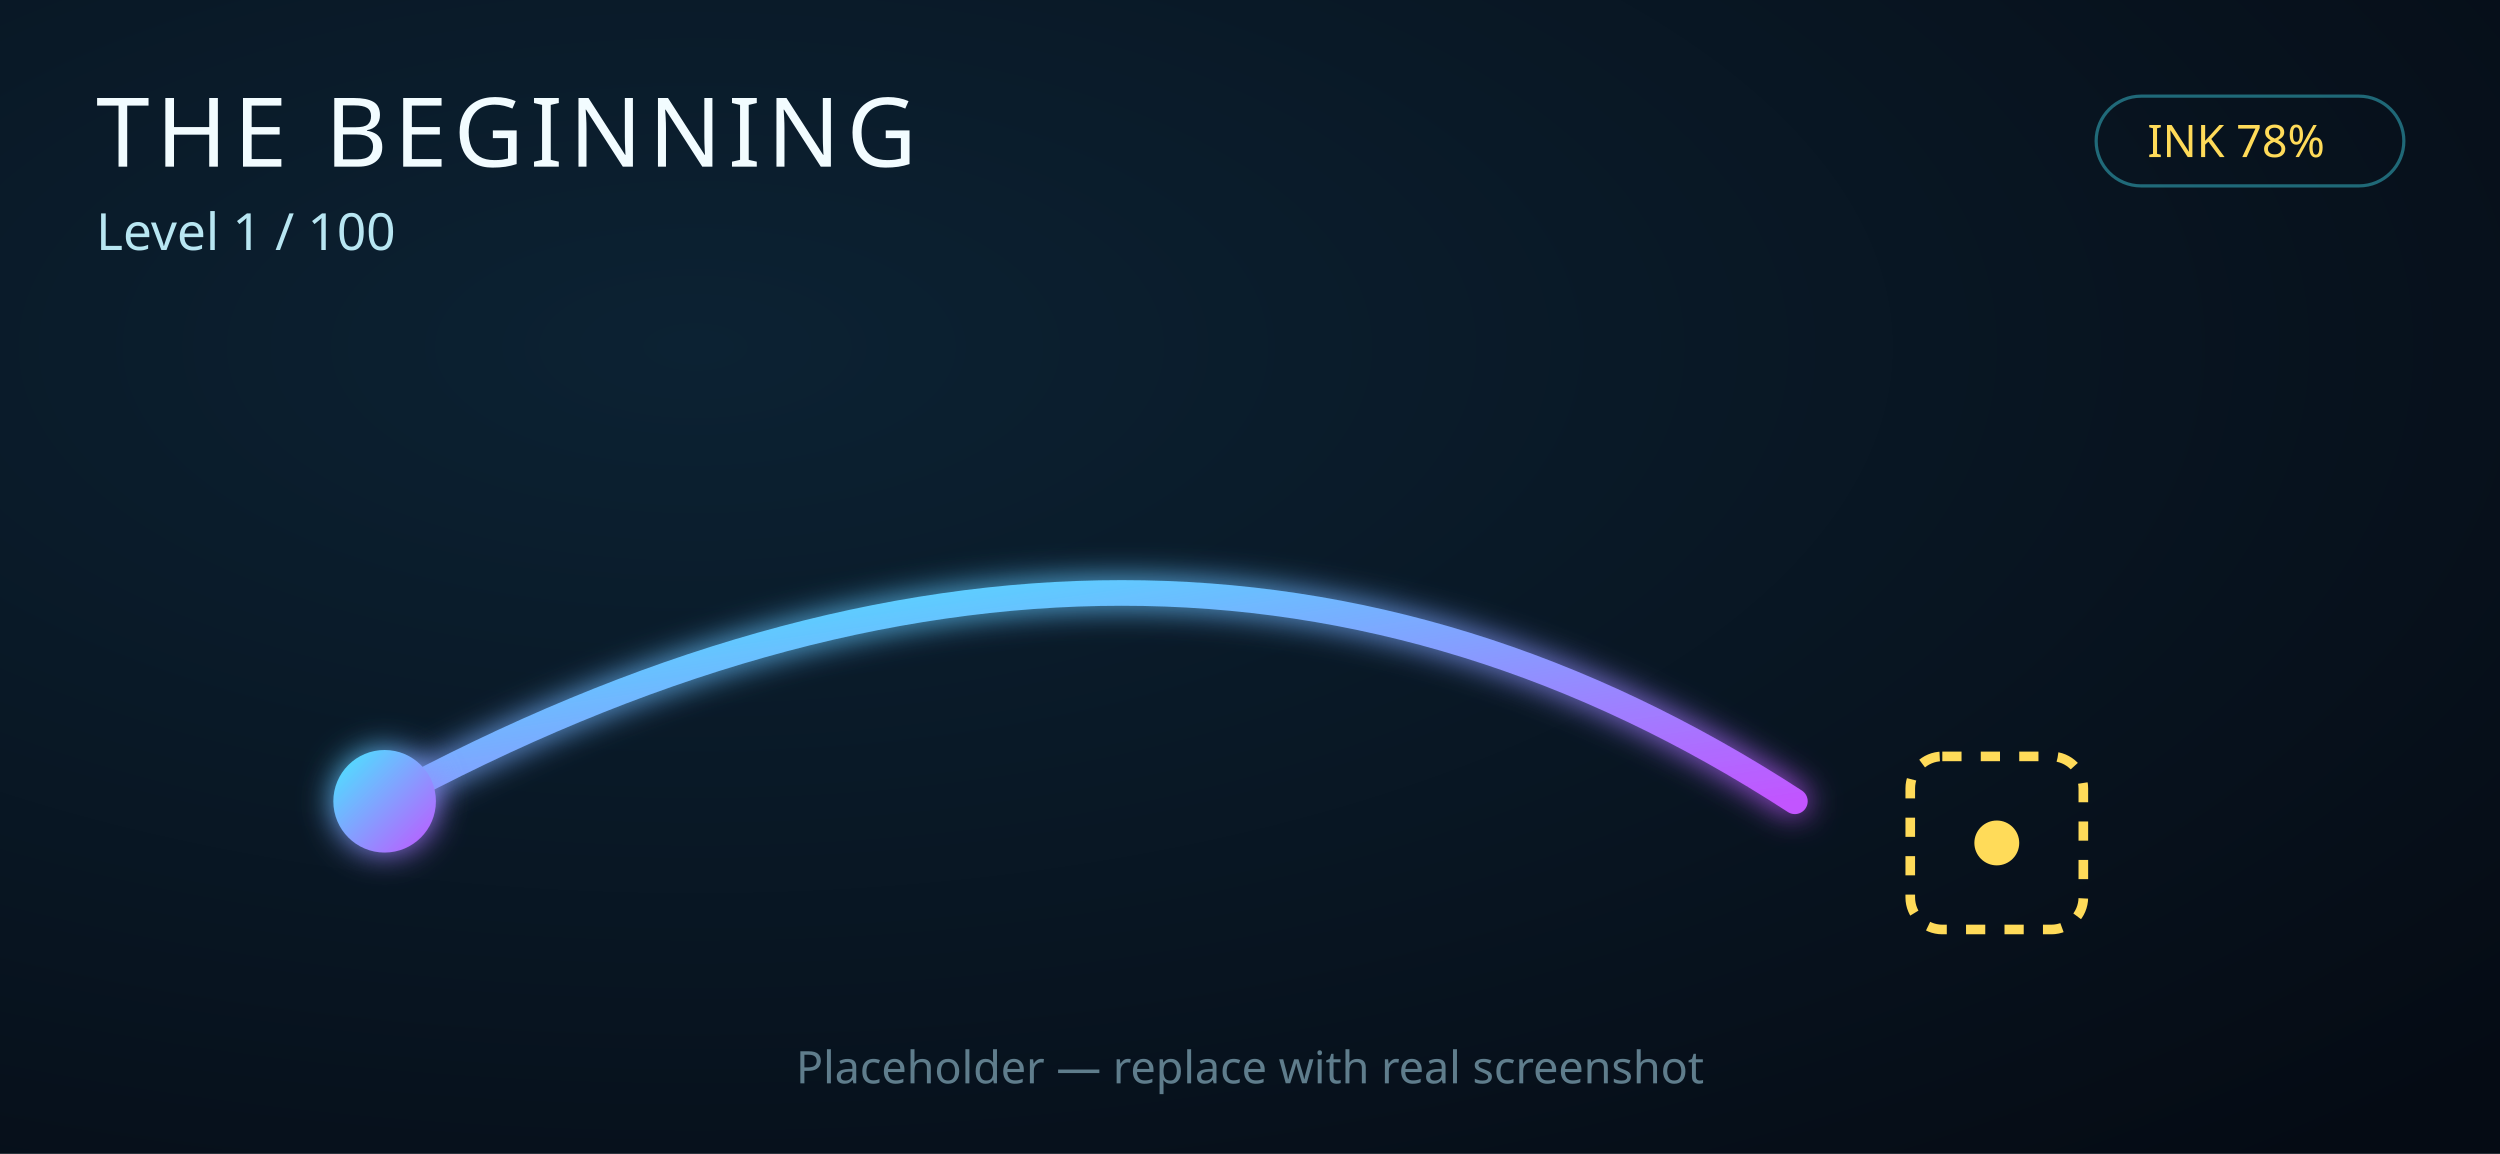
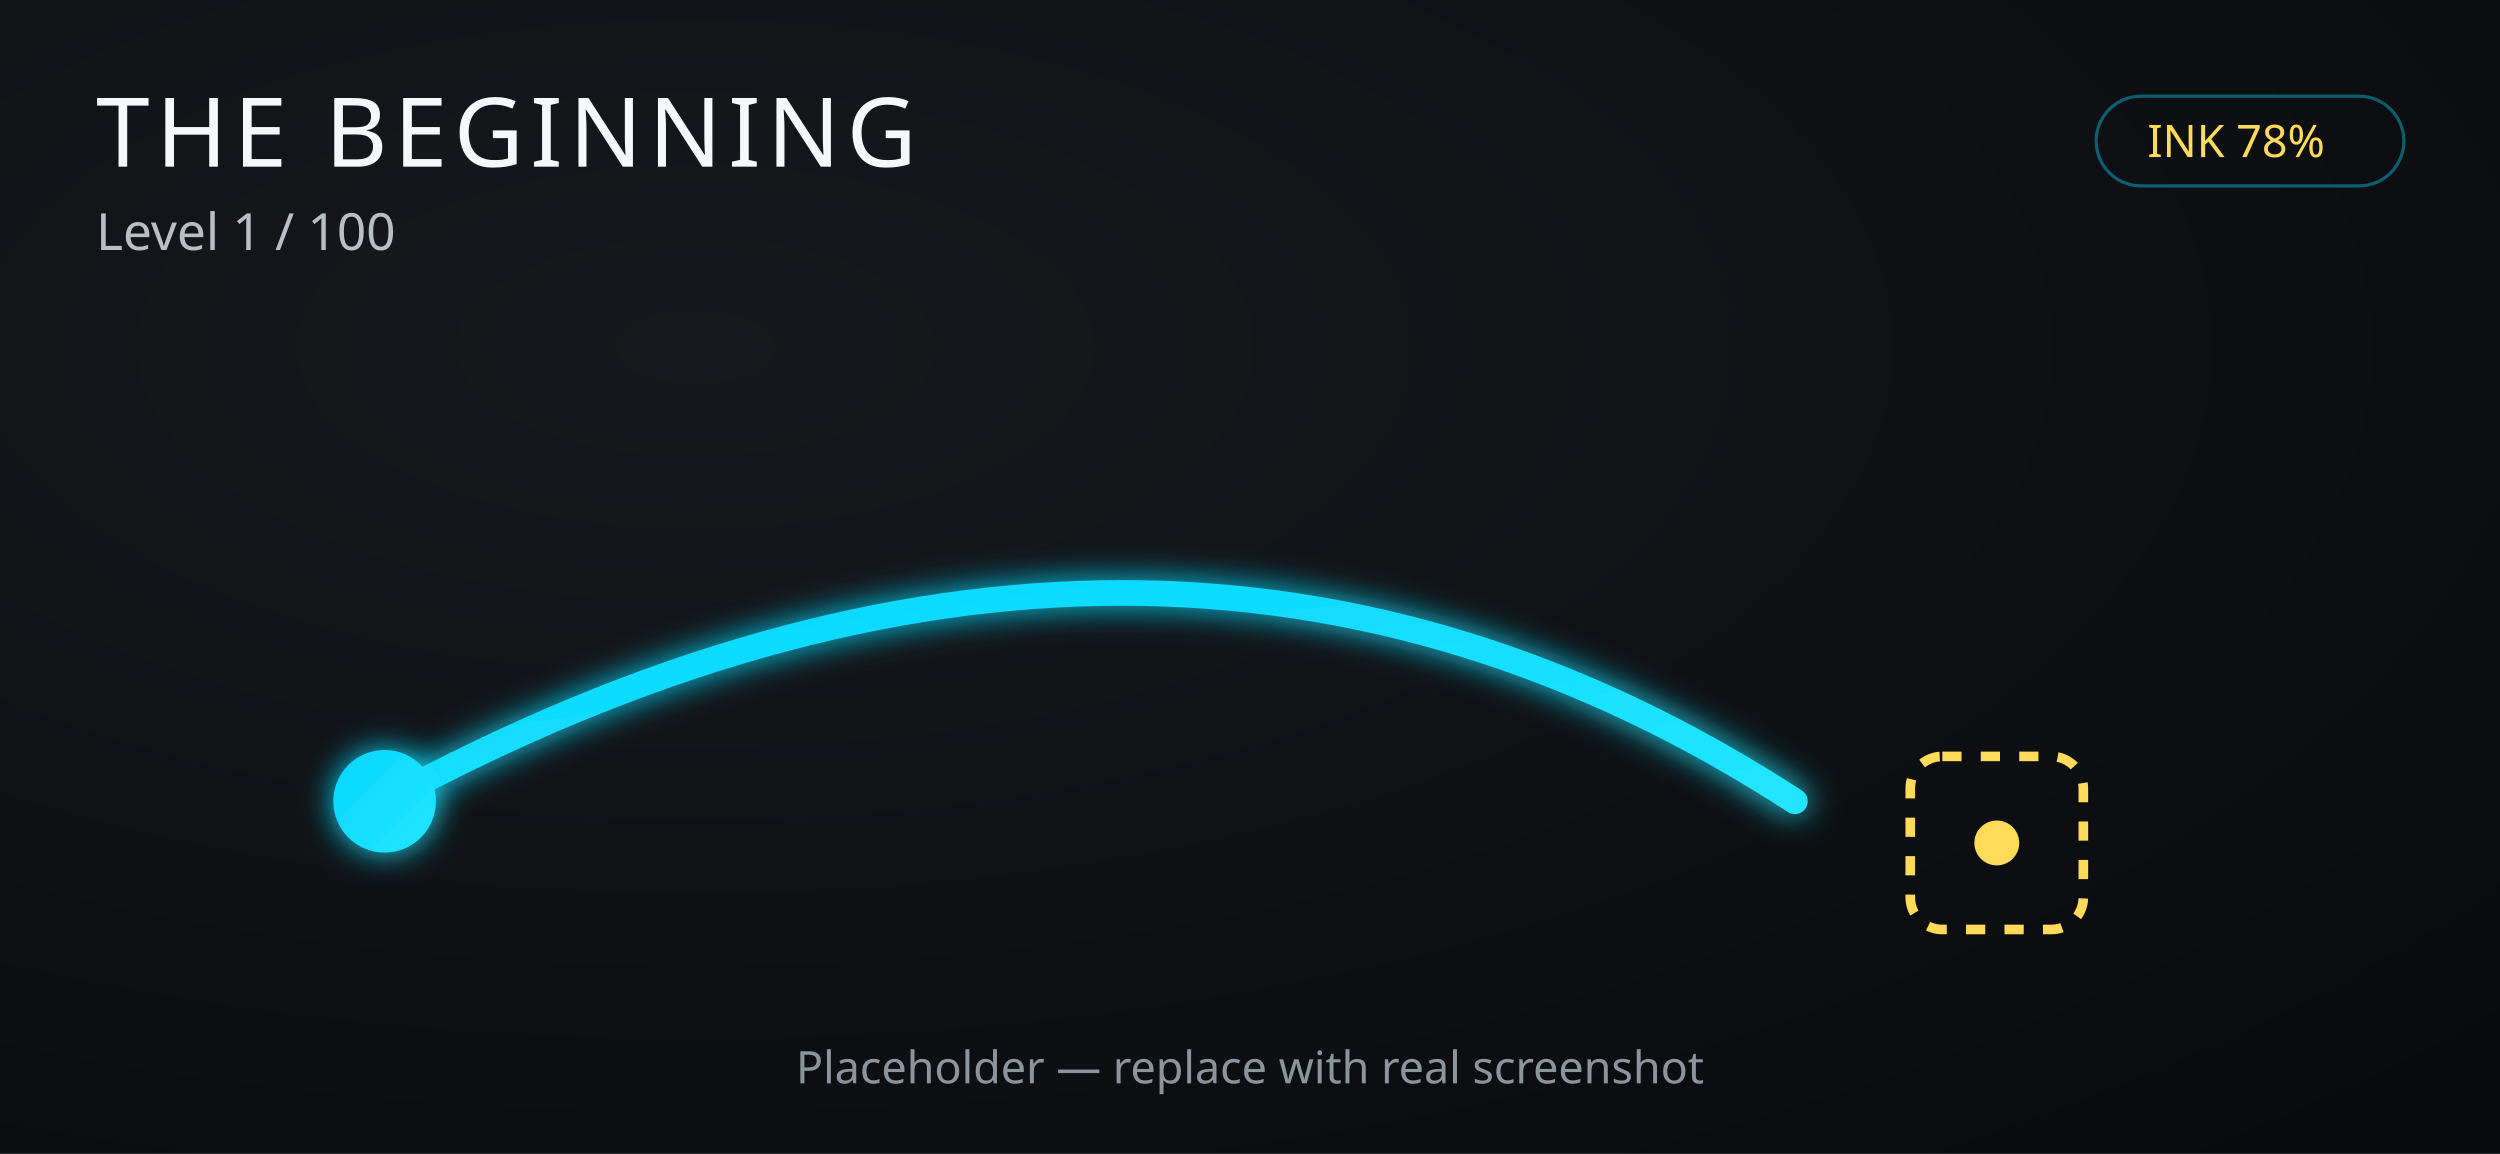
<svg xmlns="http://www.w3.org/2000/svg" viewBox="0 0 780 360" role="img" aria-label="Gameplay screenshot placeholder — The Beginning">
  <defs>
    <linearGradient id="ink" x1="0" y1="0" x2="1" y2="1">
-       <stop offset="0" stop-color="#45EBFF" />
-       <stop offset="1" stop-color="#C254FF" />
+       <stop offset="0" stop-color="#08D7FF" />
+       <stop offset="1" stop-color="#22E6FF" />
    </linearGradient>
    <radialGradient id="bg" cx="0.28" cy="0.3" r="0.95">
-       <stop offset="0" stop-color="#0C2233" />
-       <stop offset="1" stop-color="#050B14" />
+       <stop offset="0" stop-color="#17191E" />
+       <stop offset="1" stop-color="#080A0D" />
    </radialGradient>
    <filter id="glow" x="-40%" y="-40%" width="180%" height="180%">
      <feGaussianBlur stdDeviation="5" result="b" />
      <feMerge>
        <feMergeNode in="b" />
        <feMergeNode in="SourceGraphic" />
      </feMerge>
    </filter>
  </defs>
  <rect width="780" height="360" fill="url(#bg)" />
-   <text x="30" y="52" font-family="'Bebas Neue','Arial Narrow',sans-serif" font-size="30" letter-spacing="2" fill="#F2FCFF">THE BEGINNING</text>
-   <text x="30" y="78" font-family="'Rajdhani',sans-serif" font-size="16" fill="#B8E6F2">Level 1 / 100</text>
-   <rect x="654" y="30" width="96" height="28" rx="14" fill="none" stroke="#45EBFF" stroke-opacity="0.4" />
+   <text x="30" y="52" font-family="'Bebas Neue','Arial Narrow',sans-serif" font-size="30" letter-spacing="2" fill="#F5F7FA">THE BEGINNING</text>
+   <text x="30" y="78" font-family="'Rajdhani',sans-serif" font-size="16" fill="#B8BFC7">Level 1 / 100</text>
+   <rect x="654" y="30" width="96" height="28" rx="14" fill="none" stroke="#08D7FF" stroke-opacity="0.4" />
  <text x="670" y="49" font-family="'Rajdhani',sans-serif" font-size="14" fill="#FFDB59">INK 78%</text>
  <path d="M120 250 Q360 120 560 250" fill="none" stroke="url(#ink)" stroke-width="8" stroke-linecap="round" filter="url(#glow)" />
  <circle cx="120" cy="250" r="16" fill="url(#ink)" filter="url(#glow)" />
  <rect x="596" y="236" width="54" height="54" rx="10" fill="none" stroke="#FFDB59" stroke-width="3" stroke-dasharray="6 6" />
  <circle cx="623" cy="263" r="7" fill="#FFDB59" />
-   <text x="390" y="338" text-anchor="middle" font-family="'Rajdhani',sans-serif" font-size="14" fill="#5f7d8c">Placeholder — replace with real screenshot</text>
+   <text x="390" y="338" text-anchor="middle" font-family="'Rajdhani',sans-serif" font-size="14" fill="#8C949E">Placeholder — replace with real screenshot</text>
</svg>
